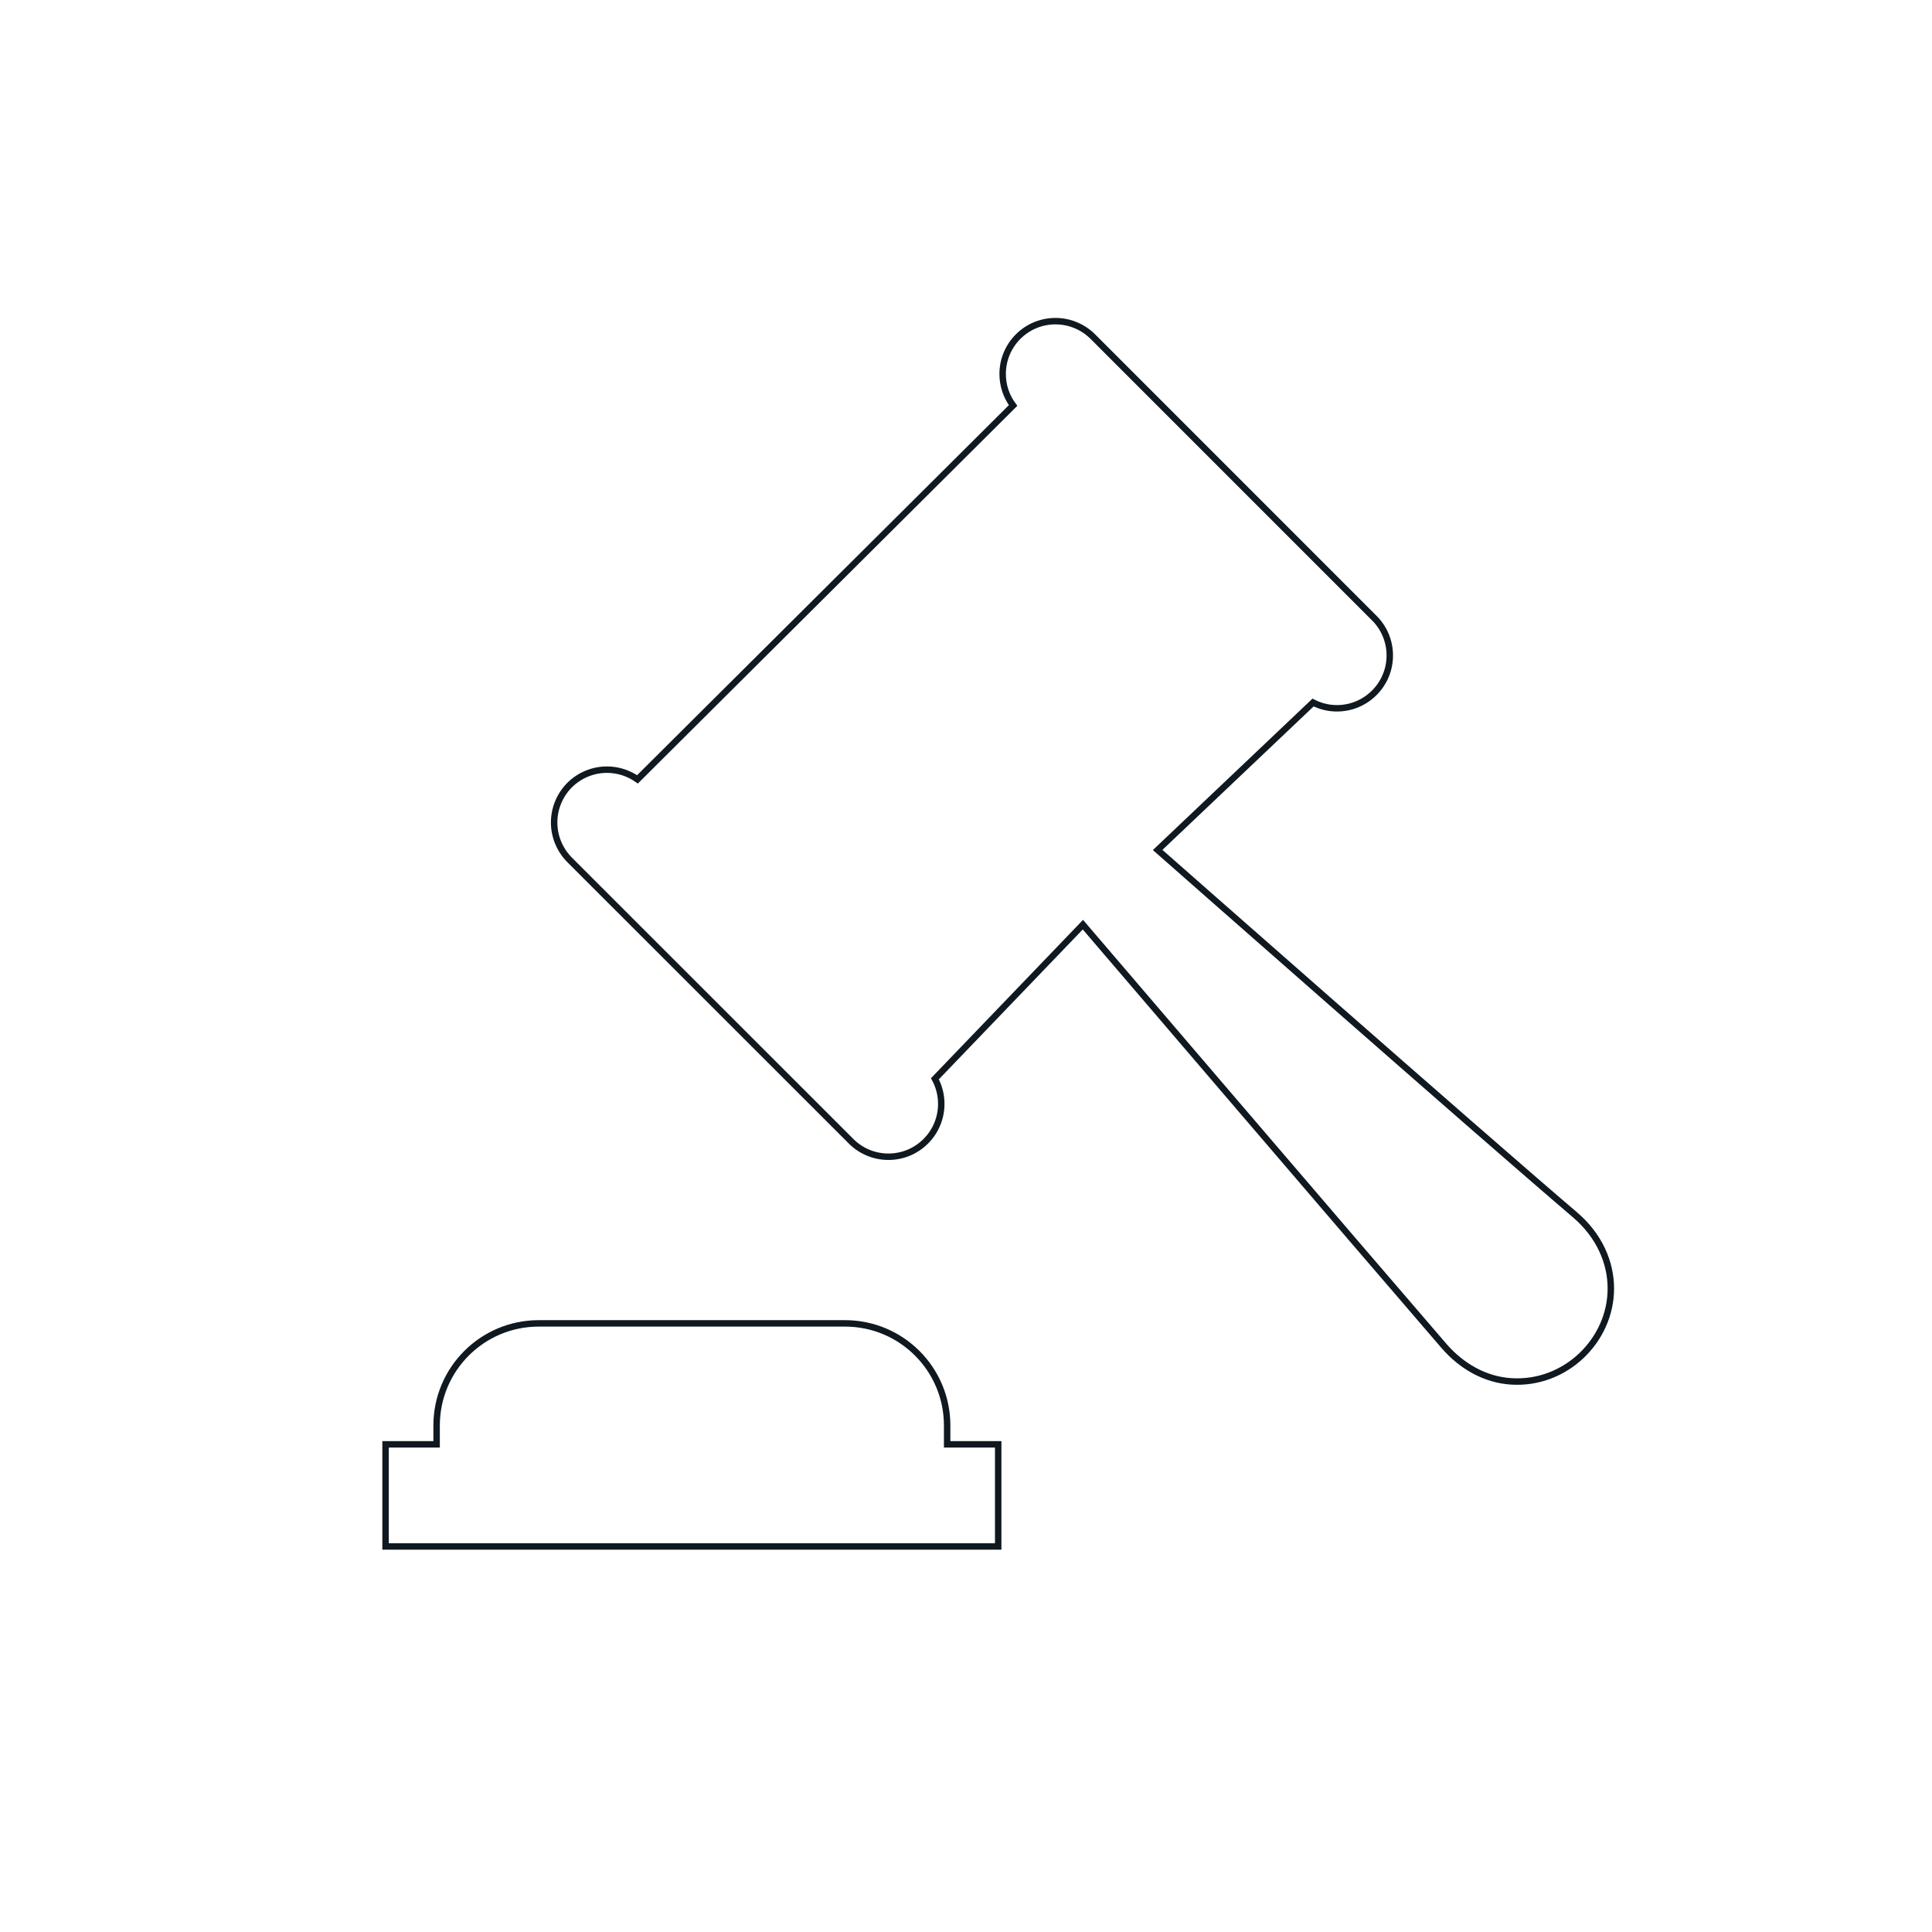
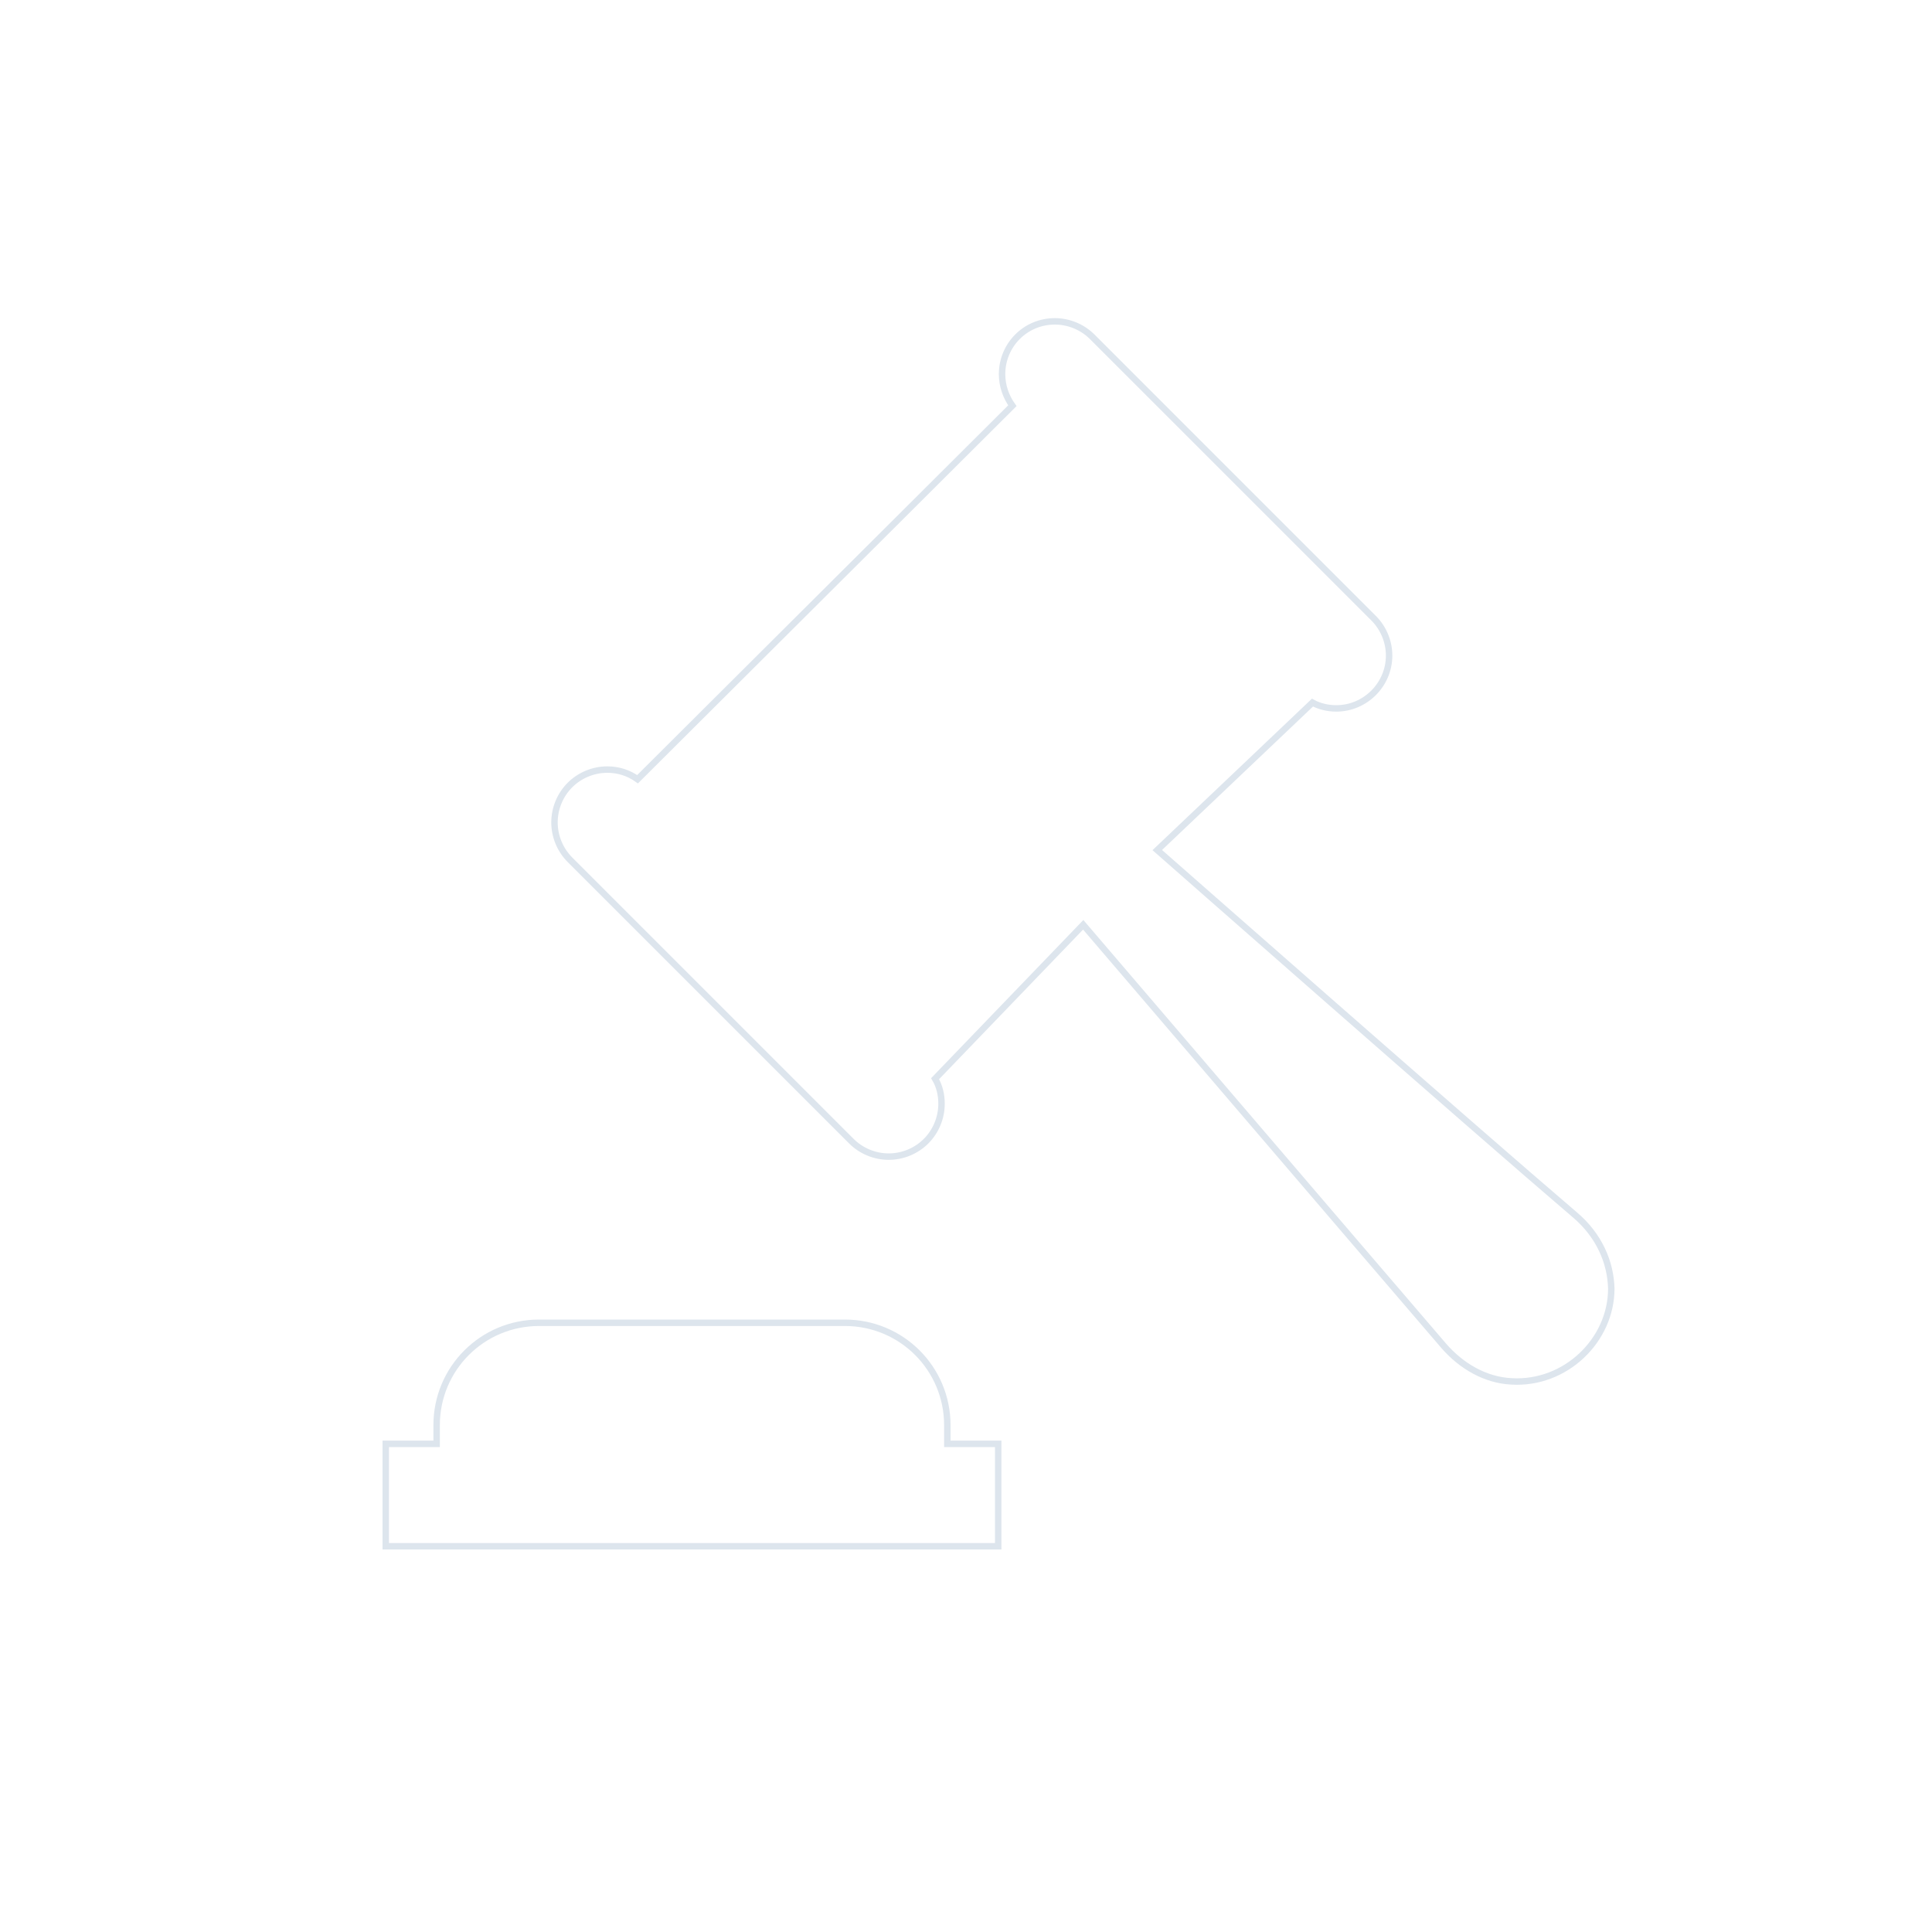
- <svg xmlns="http://www.w3.org/2000/svg" version="1.1" id="Layer_1" x="0px" y="0px" width="300px" height="300px" viewBox="0 0 300 300" enable-background="new 0 0 300 300" xml:space="preserve">
+ <svg xmlns="http://www.w3.org/2000/svg" version="1.1" id="Layer_1" x="0px" y="0px" width="300px" height="300px" viewBox="0 0 300 300" style="enable-background:new 0 0 300 300;" xml:space="preserve">
+   <style type="text/css">
+ 	.st0{fill:none;stroke:#DDE5ED;stroke-miterlimit:10;}
+ </style>
  <g>
-     <path fill="none" stroke="#101820" stroke-miterlimit="10" d="M244.542,188.618c-14.912-12.708-64.784-56.635-64.784-56.635   l24.131-22.894c1.136,0.578,2.4,0.895,3.703,0.895c4.535,0,8.213-3.678,8.213-8.205c0-2.18-0.864-4.273-2.41-5.803l-43.697-43.705   c-1.546-1.538-3.631-2.402-5.803-2.402c-4.566,0-8.205,3.702-8.205,8.205c0,1.775,0.576,3.487,1.622,4.89l-58.324,58.055   c-1.379-0.968-3.027-1.507-4.737-1.507c-2.172,0-4.257,0.864-5.803,2.394c-1.53,1.546-2.402,3.631-2.402,5.811   c0,2.172,0.872,4.257,2.402,5.803l43.705,43.689c1.538,1.546,3.623,2.41,5.803,2.41c2.18,0,4.265-0.864,5.803-2.41   c1.538-1.53,2.402-3.623,2.402-5.803c0-1.372-0.346-2.708-0.988-3.895l22.979-23.931c0,0,43.213,50.531,56.048,65.395   c2.695,3.123,6.35,5.272,10.472,5.526c8.419,0.531,15.459-6.374,15.459-14.42C250.131,195.982,248.308,191.828,244.542,188.618z" />
-     <path fill="none" stroke="#101820" stroke-miterlimit="10" d="M147.072,221.349c0-8.76-7.095-15.855-15.855-15.855H83.652   c-8.76,0-15.855,7.095-15.855,15.855v2.927h-7.928v15.855H155v-15.855h-7.928V221.349z" />
+     <path class="st0" d="M244.5,188.6c-14.9-12.7-64.8-56.6-64.8-56.6l24.1-22.9c1.1,0.6,2.4,0.9,3.7,0.9c4.5,0,8.2-3.7,8.2-8.2   c0-2.2-0.9-4.3-2.4-5.8l-43.7-43.7c-1.5-1.5-3.6-2.4-5.8-2.4c-4.6,0-8.2,3.7-8.2,8.2c0,1.8,0.6,3.5,1.6,4.9L99,121   c-1.4-1-3-1.5-4.7-1.5c-2.2,0-4.3,0.9-5.8,2.4c-1.5,1.5-2.4,3.6-2.4,5.8c0,2.2,0.9,4.3,2.4,5.8l43.7,43.7c1.5,1.5,3.6,2.4,5.8,2.4   s4.3-0.9,5.8-2.4c1.5-1.5,2.4-3.6,2.4-5.8c0-1.4-0.3-2.7-1-3.9l23-23.9c0,0,43.2,50.5,56,65.4c2.7,3.1,6.4,5.3,10.5,5.5   c8.4,0.5,15.5-6.4,15.5-14.4C250.1,196,248.3,191.8,244.5,188.6z" />
+     <path class="st0" d="M147.1,221.3c0-8.8-7.1-15.9-15.9-15.9H83.7c-8.8,0-15.9,7.1-15.9,15.9v2.9h-7.9v15.9H155v-15.9h-7.9V221.3z" />
  </g>
</svg>
